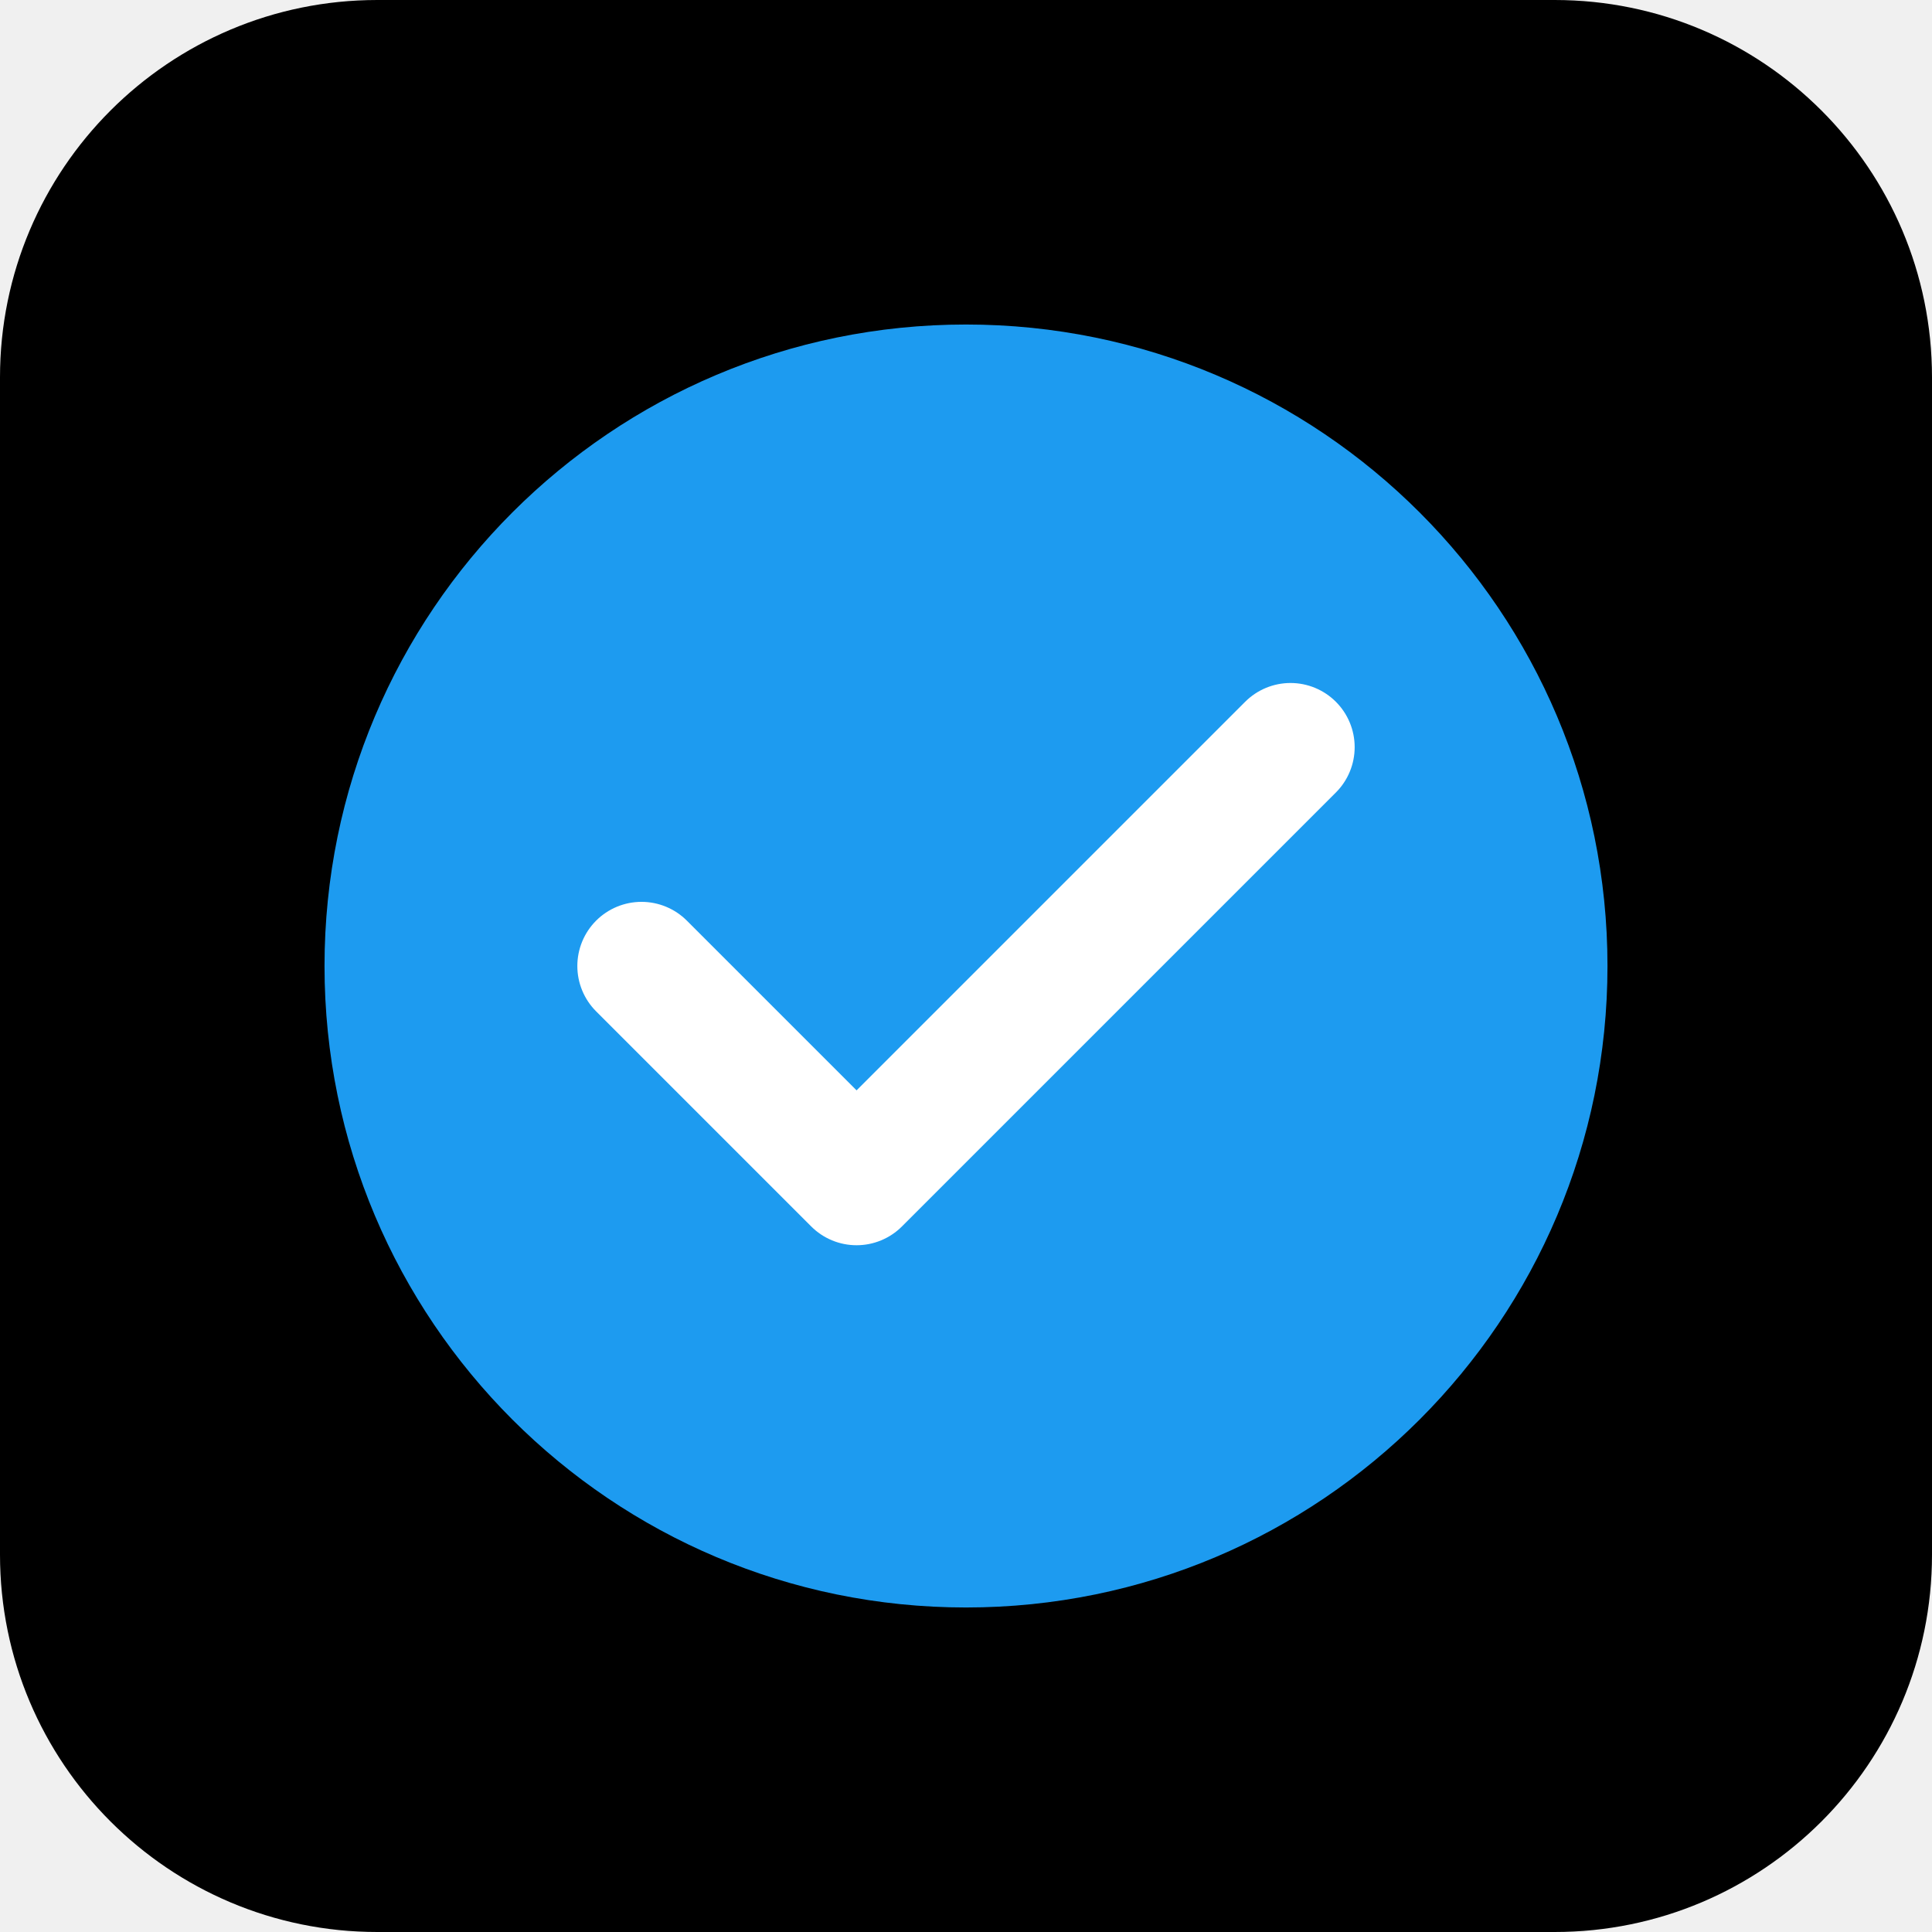
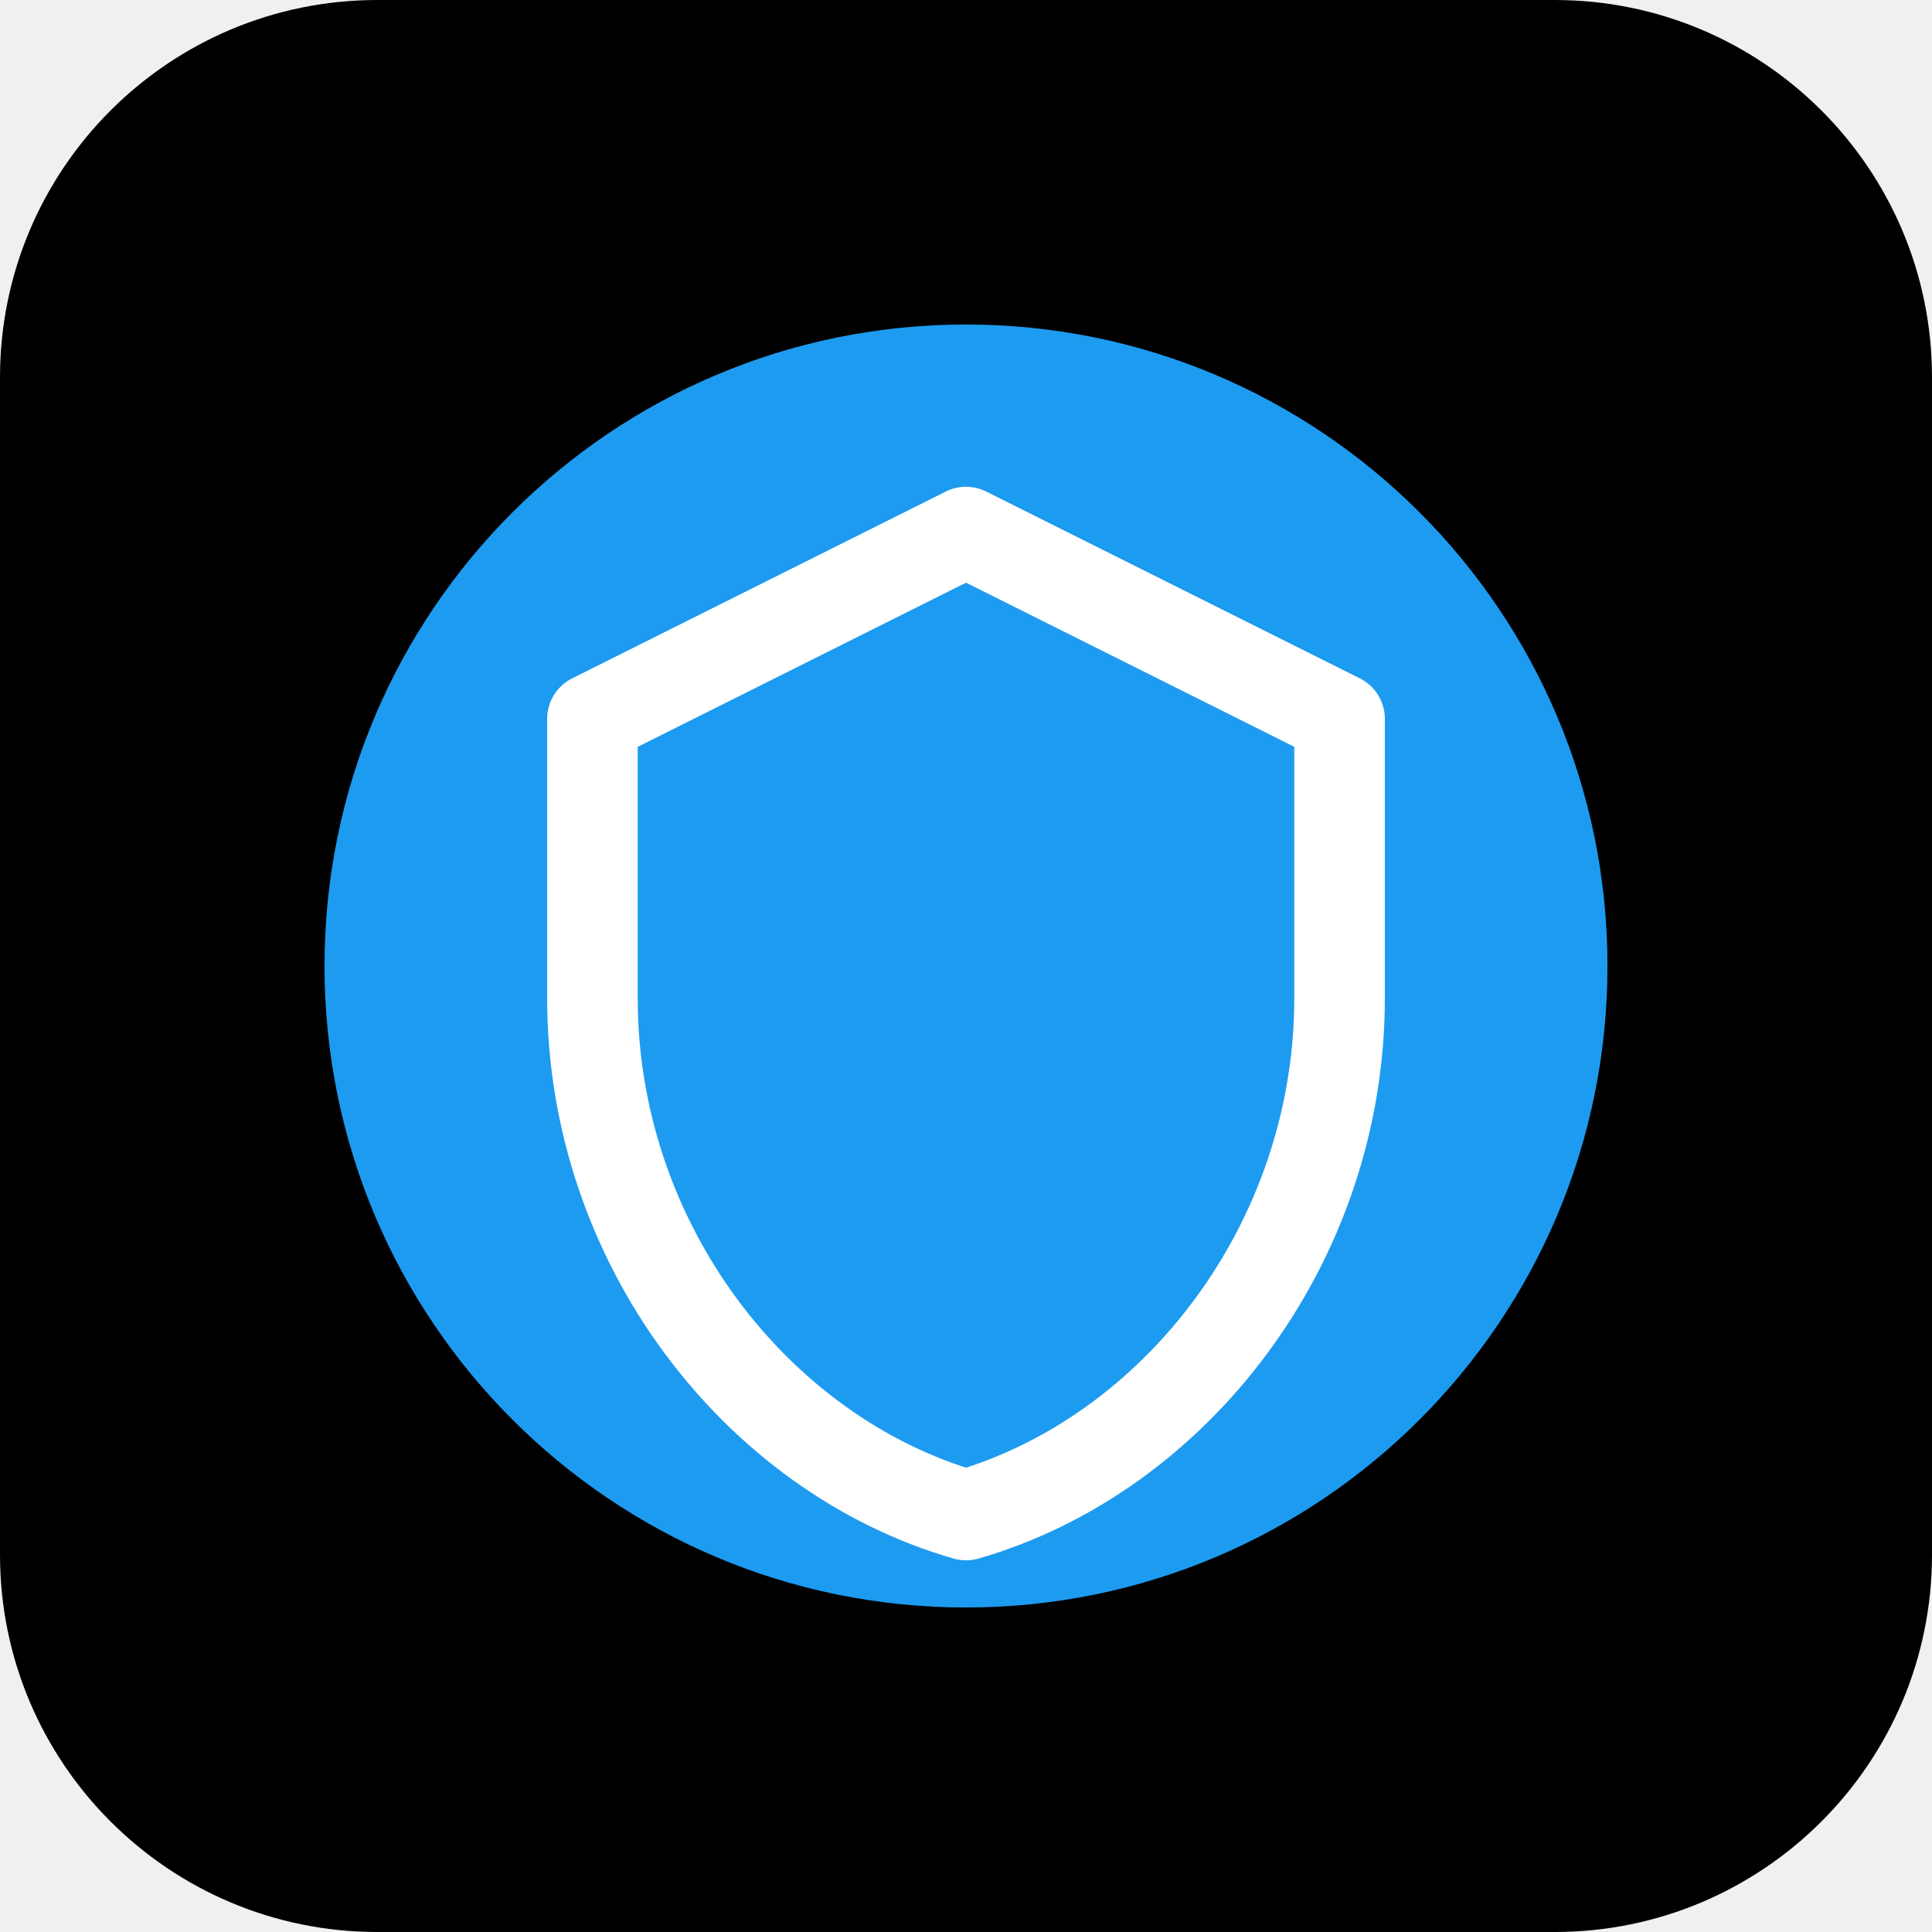
<svg xmlns="http://www.w3.org/2000/svg" viewBox="0 0 512 512">
  <rect width="512" height="512" rx="100" fill="#000000" />
  <circle cx="256" cy="256" r="170" fill="#1d9bf0" />
-   <path d="M170 256l57 57 115-115" stroke="white" stroke-width="34" stroke-linecap="round" stroke-linejoin="round" fill="none" />
+   <path d="M256 141l99 49.5v74c0 65-43.5 121-99 137-55.5-16-99-72-99-137v-74l99-49.5z" stroke="white" stroke-width="24" fill="none" stroke-linejoin="round" />
</svg>
